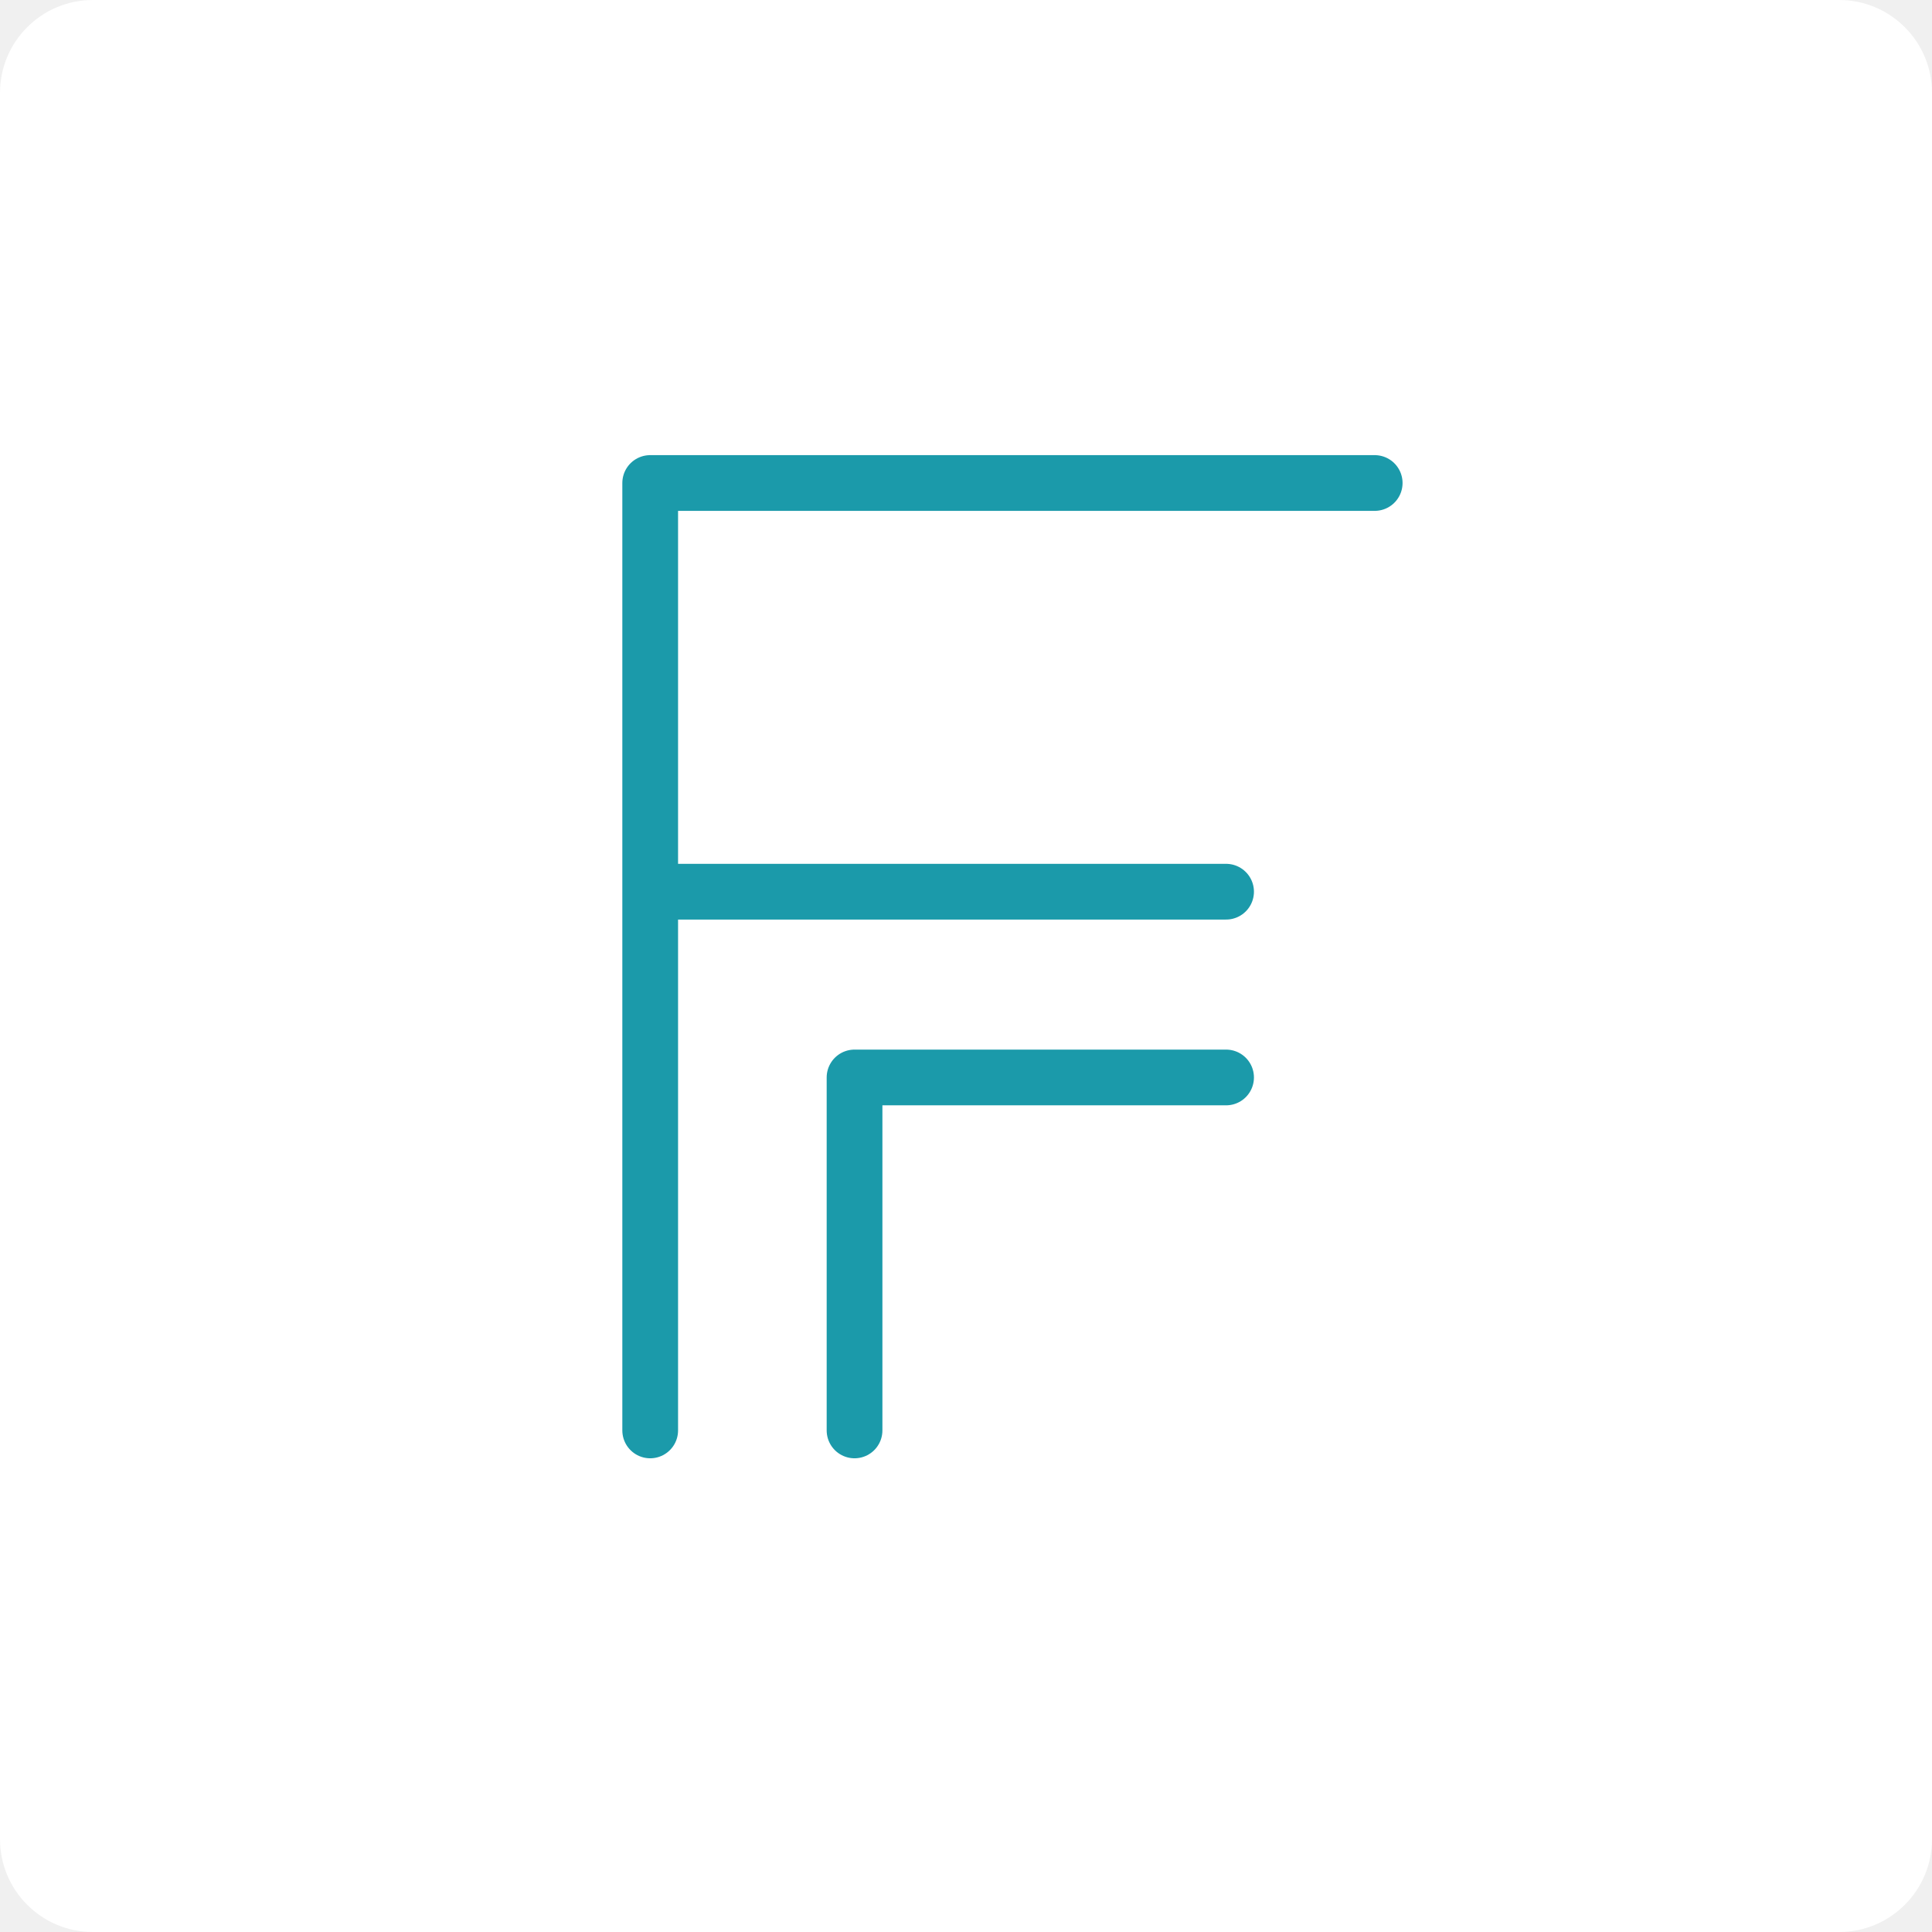
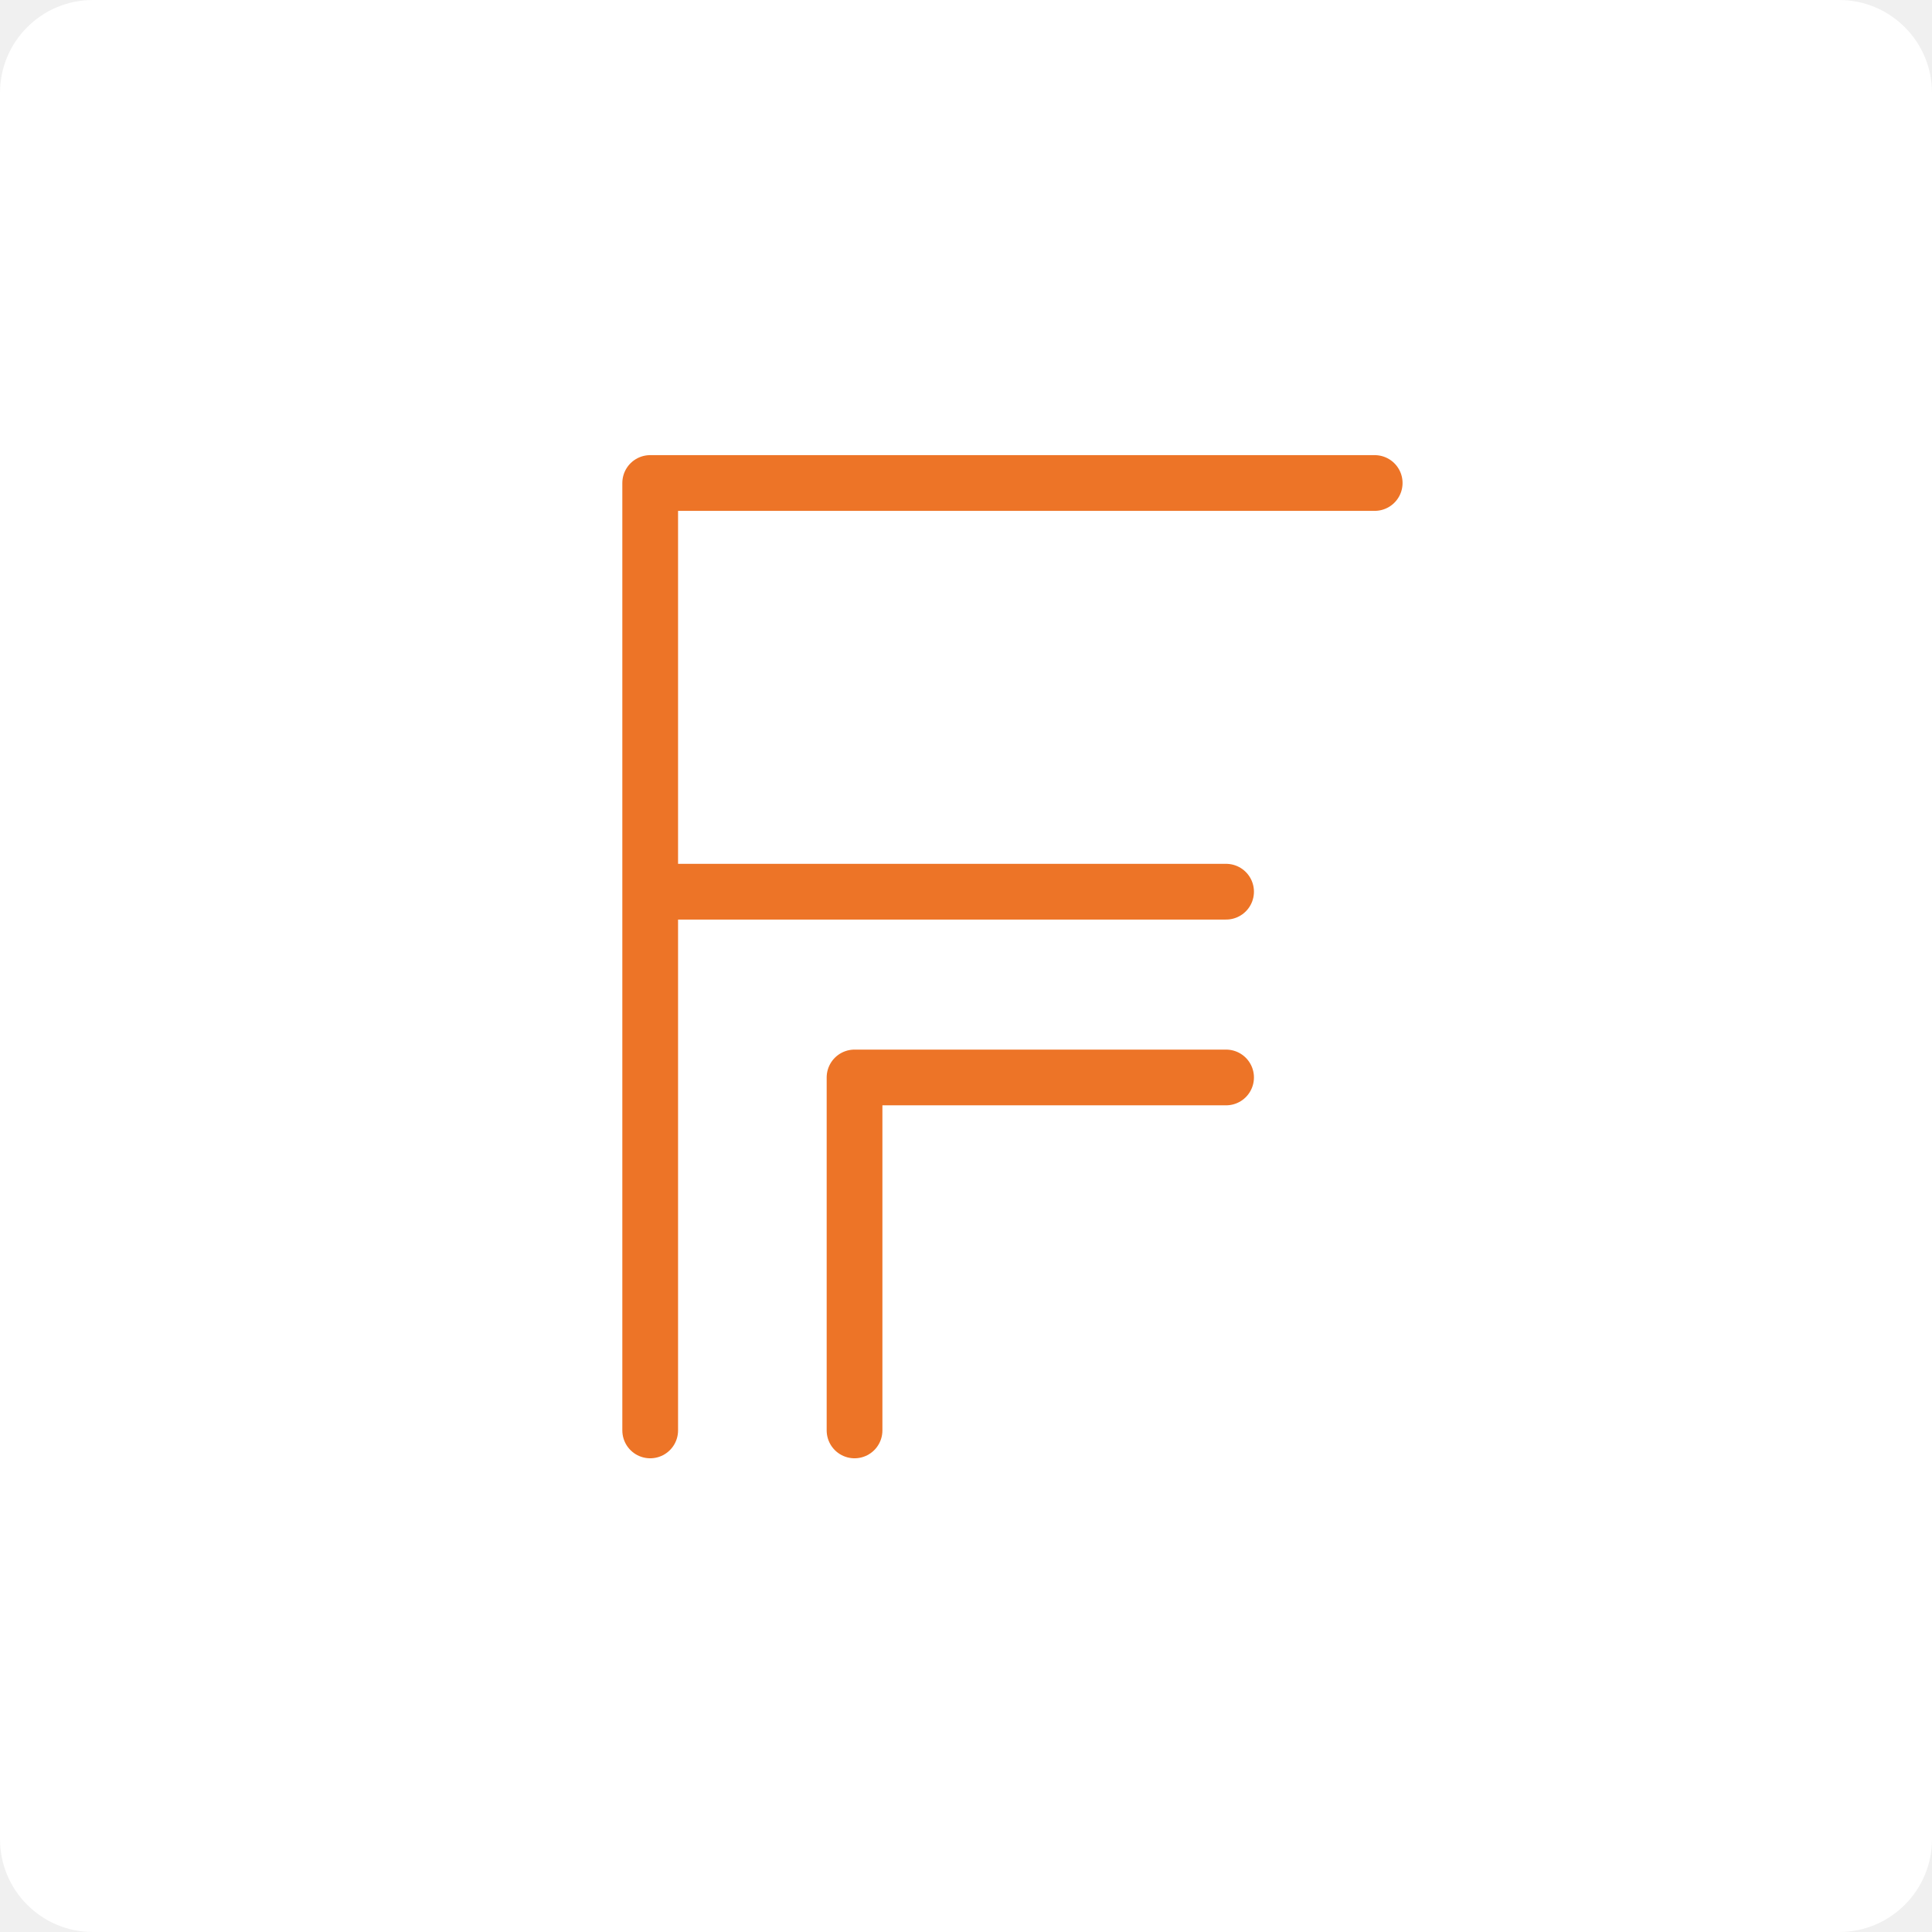
<svg xmlns="http://www.w3.org/2000/svg" viewBox="0 0 104 104">
  <rect width="104" height="104" rx="5" fill="#fff" />
-   <g fill="none" stroke="#1B9AAA" stroke-width="3" stroke-linecap="round" stroke-linejoin="round" transform="translate(0 15)">
+   <g fill="none" stroke="#ED7427" stroke-width="3" stroke-linecap="round" stroke-linejoin="round" transform="translate(0 15)">
    <path d="M35 62V11h39M35 33h31M46 62V43h20" />
  </g>
</svg>
